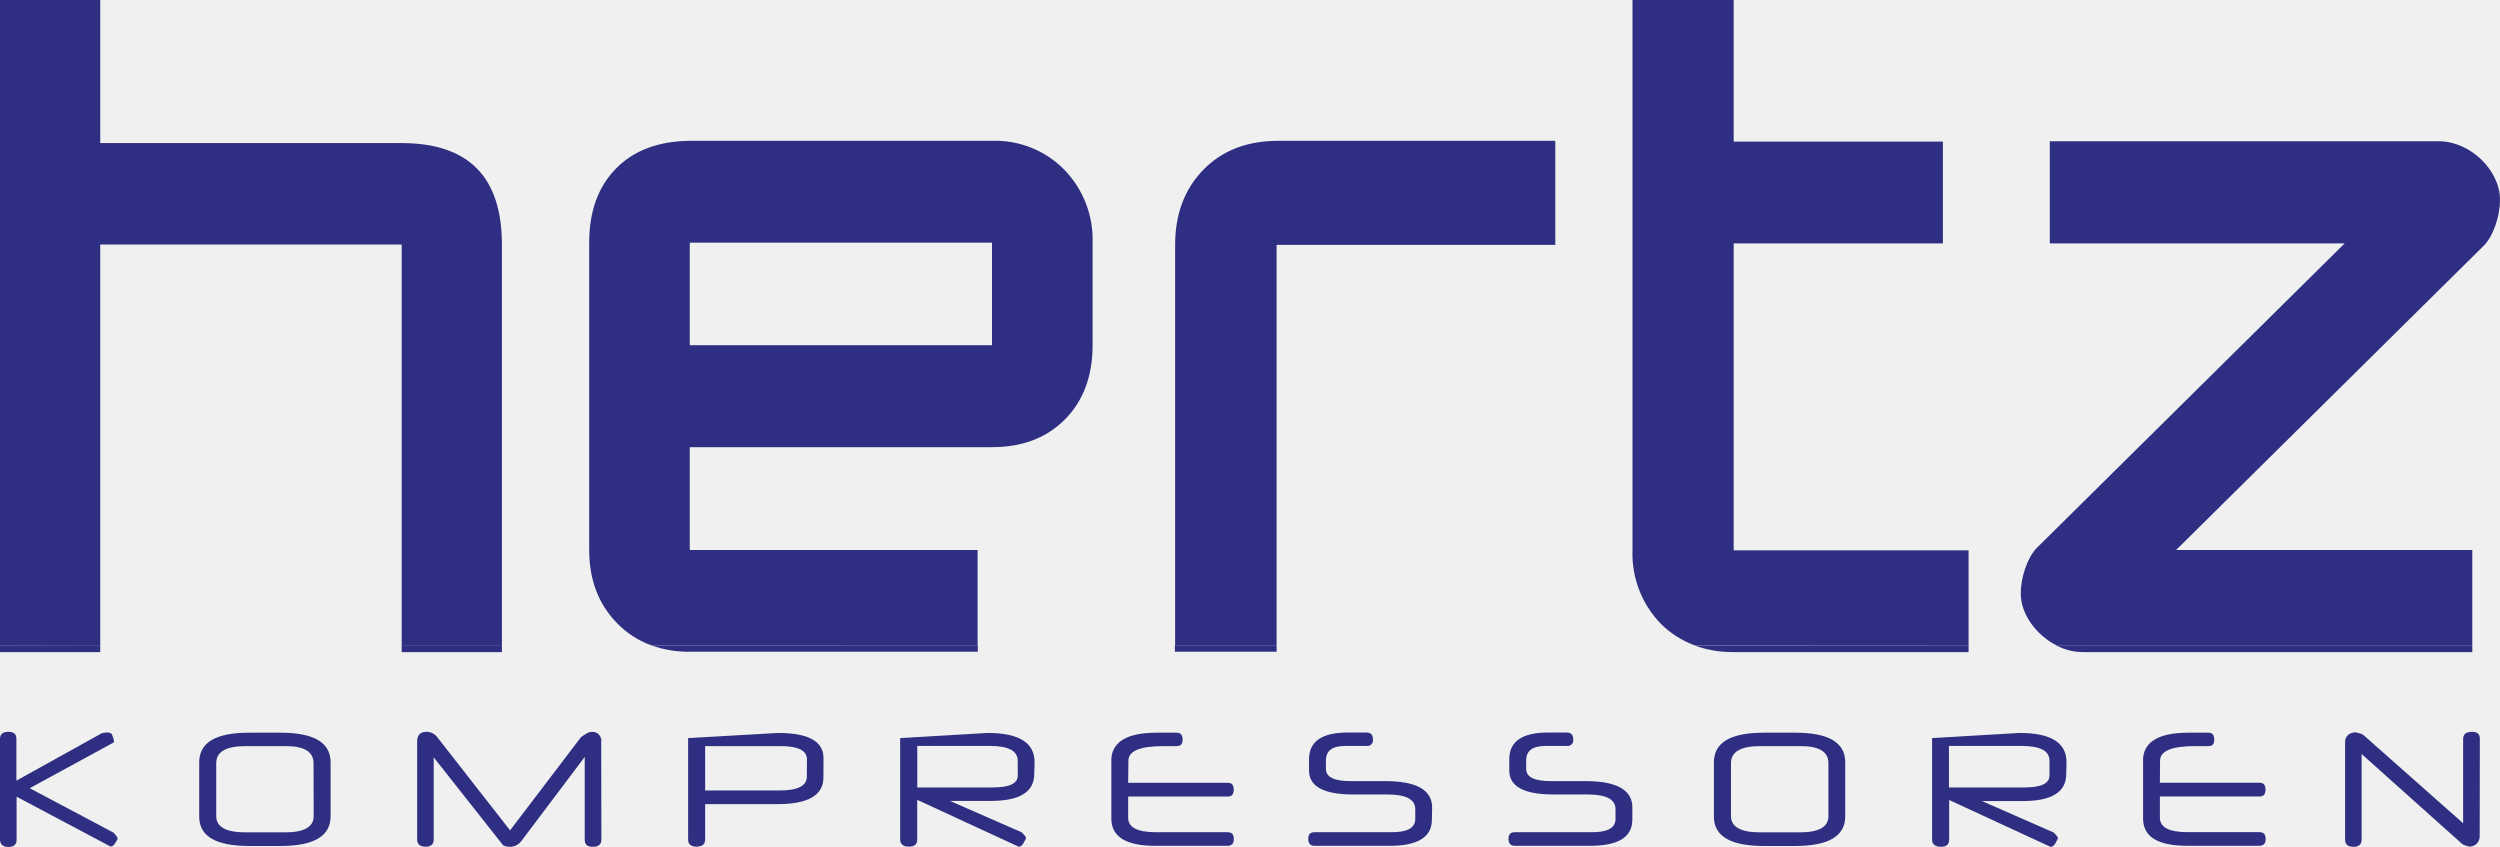
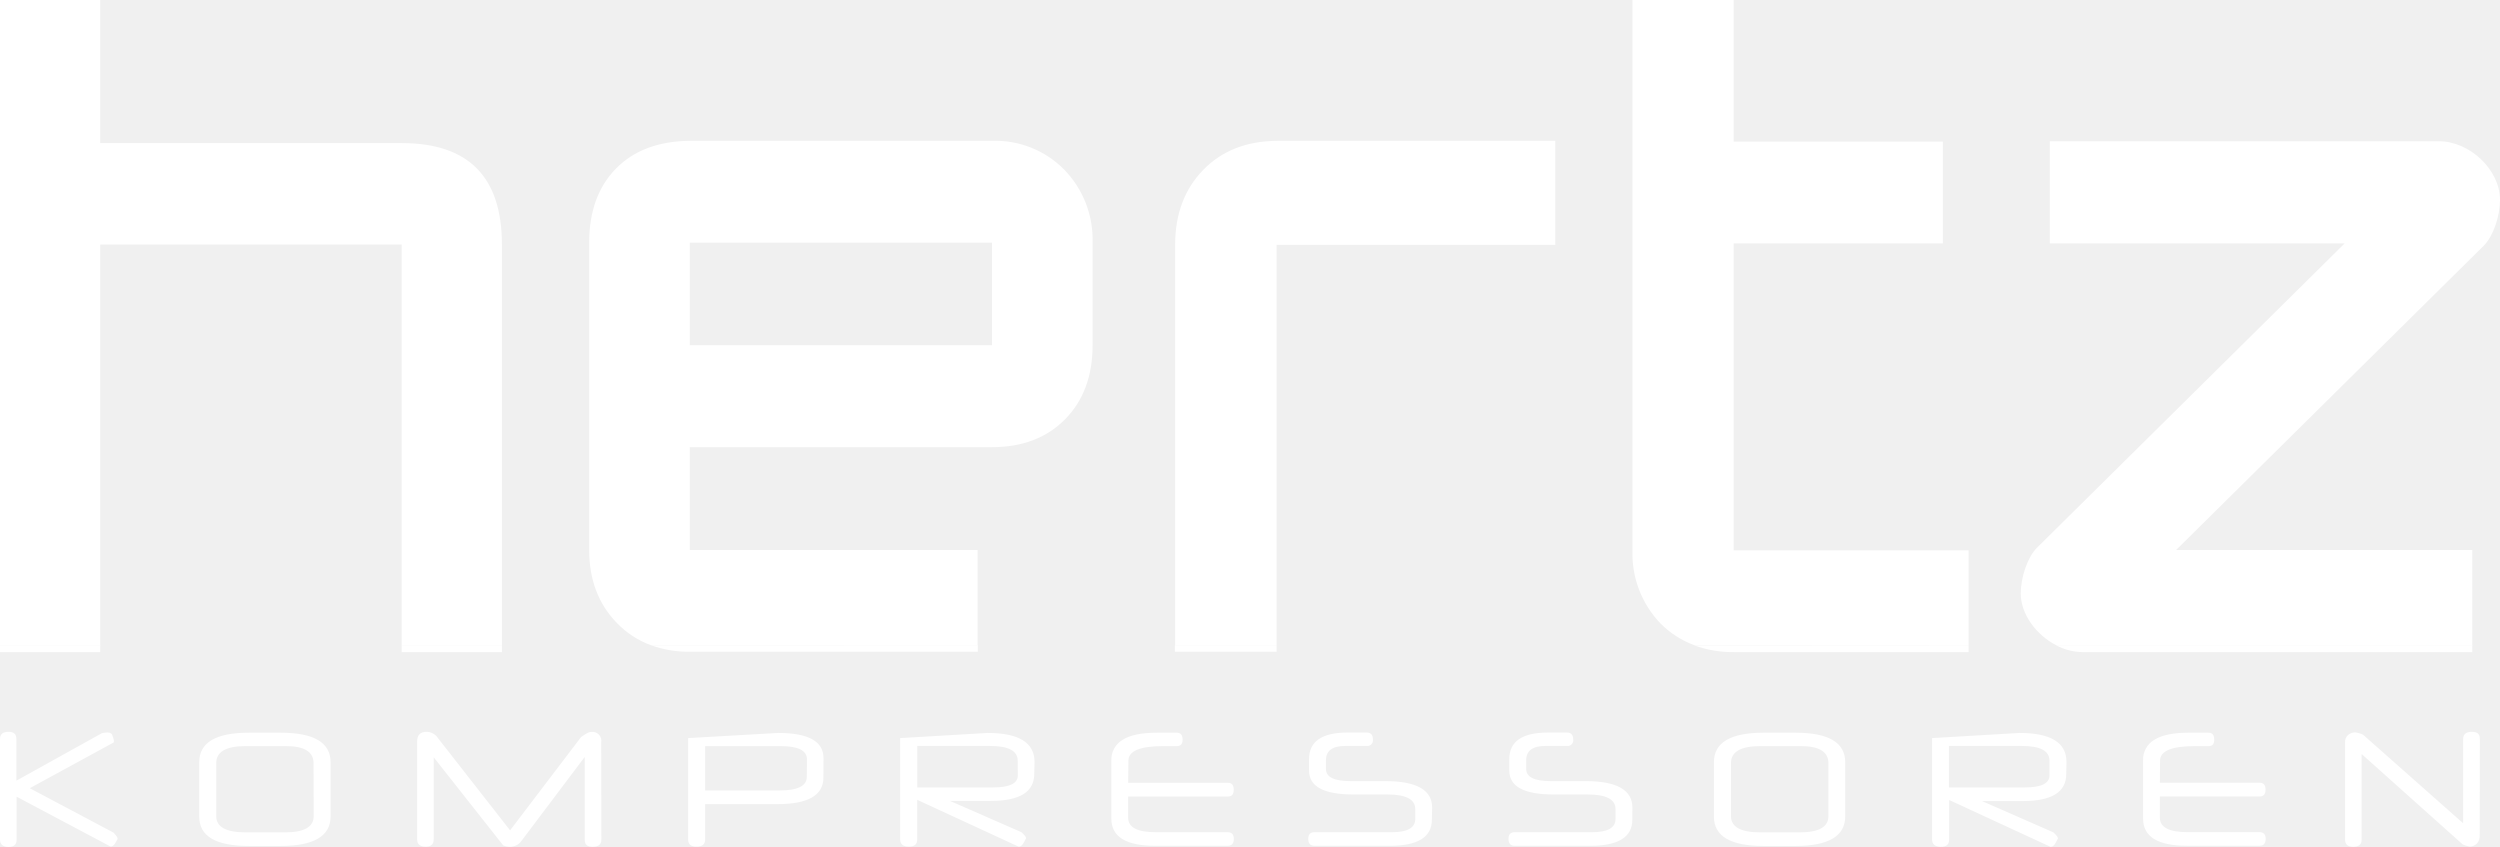
- <svg xmlns="http://www.w3.org/2000/svg" viewBox="0 0 486.39 164.75">
-   <defs>
-     <style>.cls-1{fill:#2e2e82;}</style>
+ <svg xmlns="http://www.w3.org/2000/svg" viewBox="0 0 486.39 164.75" version="1.1" id="svg2">
+   <defs id="defs1">
+     <style id="style1">.cls-1{fill:#2e2e82;}</style>
  </defs>
  <g id="Layer_2" data-name="Layer 2">
    <g id="Layer_1-2" data-name="Layer 1">
-       <path class="cls-1" d="M19.5,126.87H0v-1.34H19.5Zm78.15,0H78.15v-1.34h19.5Zm92.59-1.34v1.27h-56a21.47,21.47,0,0,1-7.57-1.26Zm58.13,1.27H228.58v-1.27h19.79ZM383,125.53v1.34H337.31a21.69,21.69,0,0,1-7.69-1.31Zm98,0v1.34H405.14a11.12,11.12,0,0,1-5.13-1.34Zm1.44,37a2.09,2.09,0,0,1-.6,1.64,2,2,0,0,1-1.38.54c-1.07-.24-1.32-.4-1.56-.63L459.47,146.7v16.66c0,.92-.54,1.39-1.61,1.39s-1.61-.47-1.61-1.39v-18.9a1.76,1.76,0,0,1,.63-1.51,2.26,2.26,0,0,1,1.39-.47c1.17.25,1.44.4,1.67.63l19.28,17.06v-16.4c0-.93.57-1.39,1.7-1.39s1.55.46,1.55,1.39Zm-62.22-10.24h19.4c.77,0,1.15.43,1.15,1.34s-.38,1.33-1.15,1.33h-19.4v4.13c0,1.87,1.8,2.81,5.37,2.81h14c.81,0,1.21.44,1.21,1.32s-.4,1.33-1.21,1.33H425.5c-5.71,0-8.55-1.77-8.55-5.29V148a4.45,4.45,0,0,1,2.19-4.07c1.48-.93,3.7-1.38,6.66-1.38h3.86c.76,0,1.13.44,1.13,1.35s-.37,1.26-1.13,1.26h-2.59c-4.54,0-6.82.94-6.82,2.84ZM402,150.59q0,5.25-8.4,5.26h-8l13.9,6.09c.81.75.88,1,.88,1.2-.68,1.44-1,1.61-1.45,1.61l-19.71-9.11v7.72c0,.92-.54,1.39-1.61,1.39s-1.71-.47-1.71-1.39V143.6l17-1c6.1,0,9.15,1.88,9.15,5.67ZM398.74,148c0-1.92-1.8-2.87-5.4-2.87H379.18v8.07h14.73c3.22,0,4.83-.77,4.83-2.34ZM359,158.82q0,5.77-9.71,5.77h-6.15c-6.45,0-9.69-1.9-9.69-5.71V148.31c0-3.85,3.24-5.76,9.69-5.76h6.15c6.48,0,9.71,1.91,9.71,5.76Zm-3.27-10.35c0-2.2-1.8-3.31-5.36-3.31h-7.9c-3.8,0-5.7,1.11-5.7,3.31v10.31q0,3.16,5.7,3.16h7.7c3.7,0,5.56-1.05,5.56-3.16Zm-38.15,11q0,5.1-8.24,5.09H294.72c-.83,0-1.23-.45-1.23-1.35s.4-1.3,1.23-1.3h15.07c3,0,4.52-.86,4.52-2.58v-1.9q0-2.86-5.4-2.86h-6.66q-8.61,0-8.61-4.65v-2.21c0-3.47,2.52-5.19,7.54-5.19h3.67c.81,0,1.23.44,1.23,1.35a1.1,1.1,0,0,1-1.23,1.26h-4.17c-2.51,0-3.75.93-3.75,2.81v1.67c0,1.58,1.59,2.36,4.8,2.36h6.74q9.12,0,9.12,5.15Zm-39,0q0,5.1-8.23,5.09H255.76c-.83,0-1.23-.45-1.23-1.35s.4-1.3,1.23-1.3h15.07q4.51,0,4.52-2.58v-1.9q0-2.86-5.4-2.86H263.3q-8.62,0-8.62-4.65v-2.21c0-3.47,2.52-5.19,7.53-5.19h3.67c.82,0,1.23.44,1.23,1.35a1.1,1.1,0,0,1-1.23,1.26h-4.16c-2.51,0-3.75.93-3.75,2.81v1.67c0,1.58,1.59,2.36,4.79,2.36h6.75q9.12,0,9.12,5.15Zm-59.09-7.17h19.4c.76,0,1.14.43,1.14,1.34s-.38,1.33-1.14,1.33h-19.4v4.13c0,1.87,1.78,2.81,5.36,2.81h14c.79,0,1.2.44,1.2,1.32s-.41,1.33-1.2,1.33H224.77q-8.55,0-8.55-5.29V148a4.48,4.48,0,0,1,2.2-4.07c1.48-.93,3.7-1.38,6.67-1.38h3.84c.76,0,1.15.44,1.15,1.35s-.39,1.26-1.15,1.26h-2.58c-4.55,0-6.81.94-6.81,2.84Zm-18.27-1.74q0,5.25-8.4,5.26h-8l13.91,6.09c.82.75.89,1,.89,1.2-.69,1.44-1,1.61-1.45,1.61l-19.72-9.11v7.72c0,.92-.53,1.39-1.62,1.39s-1.7-.47-1.7-1.39V143.6l17-1c6.1,0,9.15,1.88,9.15,5.67ZM198,148c0-1.92-1.8-2.87-5.39-2.87H178.46v8.07H193.2c3.22,0,4.82-.77,4.82-2.34Zm-37.8,3.28q0,5.17-8.95,5.17H137.19v6.88c0,.92-.56,1.39-1.67,1.39s-1.64-.47-1.64-1.39V143.6l17.51-1q8.84,0,8.83,4.91ZM157,147.74q0-2.58-5.11-2.58H137.19v8.63h14.45c3.56,0,5.33-.88,5.33-2.67Zm-40,15.62c0,.92-.56,1.39-1.68,1.39s-1.56-.47-1.56-1.39V147.27l-12.32,16.35a2.7,2.7,0,0,1-2.24,1.13,2.84,2.84,0,0,1-1.31-.29L84.38,147.34v16c0,.92-.53,1.39-1.58,1.39s-1.64-.47-1.64-1.39V144.27c0-1.27.61-1.89,1.83-1.89a2.63,2.63,0,0,1,2.18,1.17l14.07,18,13.81-18.15c1.24-.89,1.63-1,2-1a1.72,1.72,0,0,1,1.92,2Zm-52.68-4.54q0,5.77-9.73,5.77H48.45c-6.47,0-9.69-1.9-9.69-5.71V148.31c0-3.85,3.22-5.76,9.69-5.76h6.14c6.48,0,9.73,1.91,9.73,5.76ZM61,148.47c0-2.2-1.79-3.31-5.36-3.31H47.78c-3.81,0-5.71,1.11-5.71,3.31v10.31q0,3.16,5.71,3.16h7.7q5.55,0,5.55-3.16ZM5.79,153.35,22.1,162c.72.78.78,1,.78,1.23-.65,1.31-1,1.46-1.39,1.46L3.23,155v8.39c0,.92-.52,1.39-1.57,1.39S0,164.28,0,163.36V143.77c0-.93.56-1.39,1.64-1.39s1.55.46,1.55,1.39v8.11l16.66-9.25c1.27-.25,1.63-.08,1.92.21.48,1.22.43,1.41.33,1.62Z" />
-       <path class="cls-1" d="M0,125.53V0H19.5V27.84H78.15q19.5,0,19.5,19.73v78H78.15v-78H19.5v78Zm126.63,0a17.74,17.74,0,0,1-6.56-4.27q-5.44-5.54-5.44-14.26V47.21q0-9.1,5.21-14.41t14.36-5.4V67.16H193V47.21H134.2V27.4H193A18.82,18.82,0,0,1,207.05,33a19.52,19.52,0,0,1,5.52,14.2V67.16q0,9-5.36,14.42T193,87H134.2v20h56v18.53Zm102,0V47.64q0-8.94,5.43-14.55t14.36-5.69h54.17V47.64H248.37v77.89Zm101,0a18.29,18.29,0,0,1-6.52-4.18,19.57,19.57,0,0,1-5.5-14.28V0H337.3V27.55H378V47.36H337.3v59.71H383v18.46Zm70.4,0c-3.84-2-6.88-6-6.88-10.06,0-3.11,1.28-7,3.13-8.88l59.88-59.23H398.8V27.48h75.69c6.06,0,11.9,5.59,11.9,11.4,0,3.11-1.27,7-3.12,8.88L423.38,107H481v18.53Z" />
+       <path class="cls-1" d="M19.5,126.87H0v-1.34H19.5Zm78.15,0H78.15v-1.34h19.5Zm92.59-1.34v1.27h-56a21.47,21.47,0,0,1-7.57-1.26Zm58.13,1.27H228.58v-1.27h19.79ZM383,125.53v1.34H337.31a21.69,21.69,0,0,1-7.69-1.31Zm98,0v1.34H405.14a11.12,11.12,0,0,1-5.13-1.34Zm1.44,37a2.09,2.09,0,0,1-.6,1.64,2,2,0,0,1-1.38.54c-1.07-.24-1.32-.4-1.56-.63L459.47,146.7v16.66c0,.92-.54,1.39-1.61,1.39s-1.61-.47-1.61-1.39v-18.9a1.76,1.76,0,0,1,.63-1.51,2.26,2.26,0,0,1,1.39-.47c1.17.25,1.44.4,1.67.63l19.28,17.06v-16.4c0-.93.57-1.39,1.7-1.39s1.55.46,1.55,1.39Zm-62.22-10.24h19.4c.77,0,1.15.43,1.15,1.34s-.38,1.33-1.15,1.33h-19.4v4.13c0,1.87,1.8,2.81,5.37,2.81h14c.81,0,1.21.44,1.21,1.32s-.4,1.33-1.21,1.33H425.5c-5.71,0-8.55-1.77-8.55-5.29V148a4.45,4.45,0,0,1,2.19-4.07c1.48-.93,3.7-1.38,6.66-1.38h3.86c.76,0,1.13.44,1.13,1.35s-.37,1.26-1.13,1.26h-2.59c-4.54,0-6.82.94-6.82,2.84ZM402,150.59q0,5.25-8.4,5.26h-8l13.9,6.09c.81.75.88,1,.88,1.2-.68,1.44-1,1.61-1.45,1.61l-19.71-9.11v7.72c0,.92-.54,1.39-1.61,1.39s-1.71-.47-1.71-1.39V143.6l17-1c6.1,0,9.15,1.88,9.15,5.67ZM398.74,148c0-1.92-1.8-2.87-5.4-2.87H379.18v8.07h14.73c3.22,0,4.83-.77,4.83-2.34ZM359,158.82q0,5.77-9.71,5.77h-6.15c-6.45,0-9.69-1.9-9.69-5.71V148.31c0-3.85,3.24-5.76,9.69-5.76h6.15c6.48,0,9.71,1.91,9.71,5.76Zm-3.27-10.35c0-2.2-1.8-3.31-5.36-3.31h-7.9c-3.8,0-5.7,1.11-5.7,3.31v10.31q0,3.16,5.7,3.16h7.7c3.7,0,5.56-1.05,5.56-3.16Zm-38.15,11q0,5.1-8.24,5.09H294.72c-.83,0-1.23-.45-1.23-1.35s.4-1.3,1.23-1.3h15.07c3,0,4.52-.86,4.52-2.58v-1.9q0-2.86-5.4-2.86h-6.66q-8.61,0-8.61-4.65v-2.21c0-3.47,2.52-5.19,7.54-5.19h3.67c.81,0,1.23.44,1.23,1.35a1.1,1.1,0,0,1-1.23,1.26h-4.17c-2.51,0-3.75.93-3.75,2.81v1.67c0,1.58,1.59,2.36,4.8,2.36h6.74q9.12,0,9.12,5.15Zm-39,0q0,5.1-8.23,5.09H255.76c-.83,0-1.23-.45-1.23-1.35s.4-1.3,1.23-1.3h15.07q4.51,0,4.52-2.58v-1.9q0-2.86-5.4-2.86H263.3q-8.62,0-8.62-4.65v-2.21c0-3.47,2.52-5.19,7.53-5.19h3.67c.82,0,1.23.44,1.23,1.35a1.1,1.1,0,0,1-1.23,1.26h-4.16c-2.51,0-3.75.93-3.75,2.81v1.67c0,1.58,1.59,2.36,4.79,2.36h6.75q9.12,0,9.12,5.15Zm-59.09-7.17h19.4c.76,0,1.14.43,1.14,1.34s-.38,1.33-1.14,1.33h-19.4v4.13c0,1.87,1.78,2.81,5.36,2.81h14c.79,0,1.2.44,1.2,1.32s-.41,1.33-1.2,1.33H224.77q-8.55,0-8.55-5.29V148a4.48,4.48,0,0,1,2.2-4.07c1.48-.93,3.7-1.38,6.67-1.38h3.84c.76,0,1.15.44,1.15,1.35s-.39,1.26-1.15,1.26h-2.58c-4.55,0-6.81.94-6.81,2.84Zm-18.27-1.74q0,5.25-8.4,5.26h-8l13.91,6.09c.82.75.89,1,.89,1.2-.69,1.44-1,1.61-1.45,1.61l-19.72-9.11v7.72c0,.92-.53,1.39-1.62,1.39s-1.7-.47-1.7-1.39V143.6l17-1c6.1,0,9.15,1.88,9.15,5.67ZM198,148c0-1.92-1.8-2.87-5.39-2.87H178.46v8.07H193.2c3.22,0,4.82-.77,4.82-2.34Zm-37.8,3.28q0,5.17-8.95,5.17H137.19v6.88c0,.92-.56,1.39-1.67,1.39s-1.64-.47-1.64-1.39V143.6l17.51-1q8.84,0,8.83,4.91ZM157,147.74q0-2.58-5.11-2.58H137.19v8.63h14.45c3.56,0,5.33-.88,5.33-2.67Zm-40,15.62c0,.92-.56,1.39-1.68,1.39s-1.56-.47-1.56-1.39V147.27l-12.32,16.35a2.7,2.7,0,0,1-2.24,1.13,2.84,2.84,0,0,1-1.31-.29L84.38,147.34v16c0,.92-.53,1.39-1.58,1.39s-1.64-.47-1.64-1.39V144.27c0-1.27.61-1.89,1.83-1.89a2.63,2.63,0,0,1,2.18,1.17l14.07,18,13.81-18.15c1.24-.89,1.63-1,2-1a1.72,1.72,0,0,1,1.92,2Zm-52.68-4.54q0,5.77-9.73,5.77H48.45c-6.47,0-9.69-1.9-9.69-5.71V148.31c0-3.85,3.22-5.76,9.69-5.76h6.14c6.48,0,9.73,1.91,9.73,5.76ZM61,148.47c0-2.2-1.79-3.31-5.36-3.31H47.78c-3.81,0-5.71,1.11-5.71,3.31v10.31q0,3.16,5.71,3.16h7.7q5.55,0,5.55-3.16ZM5.79,153.35,22.1,162c.72.78.78,1,.78,1.23-.65,1.31-1,1.46-1.39,1.46L3.23,155v8.39c0,.92-.52,1.39-1.57,1.39S0,164.28,0,163.36V143.77c0-.93.56-1.39,1.64-1.39s1.55.46,1.55,1.39v8.11l16.66-9.25c1.27-.25,1.63-.08,1.92.21.48,1.22.43,1.41.33,1.62Z" id="path1" style="fill:#ffffff;fill-opacity:1" />
+       <path class="cls-1" d="M0,125.53V0H19.5V27.84H78.15q19.5,0,19.5,19.73v78H78.15v-78H19.5v78Zm126.63,0a17.74,17.74,0,0,1-6.56-4.27q-5.44-5.54-5.44-14.26V47.21q0-9.1,5.21-14.41t14.36-5.4V67.16H193V47.21H134.2V27.4H193A18.82,18.82,0,0,1,207.05,33a19.52,19.52,0,0,1,5.52,14.2V67.16q0,9-5.36,14.42T193,87H134.2v20h56v18.53Zm102,0V47.64q0-8.94,5.43-14.55t14.36-5.69h54.17V47.64H248.37v77.89Zm101,0a18.29,18.29,0,0,1-6.52-4.18,19.57,19.57,0,0,1-5.5-14.28V0H337.3V27.55H378V47.36H337.3v59.71H383v18.46Zm70.4,0c-3.84-2-6.88-6-6.88-10.06,0-3.11,1.28-7,3.13-8.88l59.88-59.23H398.8V27.48h75.69c6.06,0,11.9,5.59,11.9,11.4,0,3.11-1.27,7-3.12,8.88L423.38,107H481v18.53Z" id="path2" style="fill:#ffffff;fill-opacity:1" />
    </g>
  </g>
</svg>
